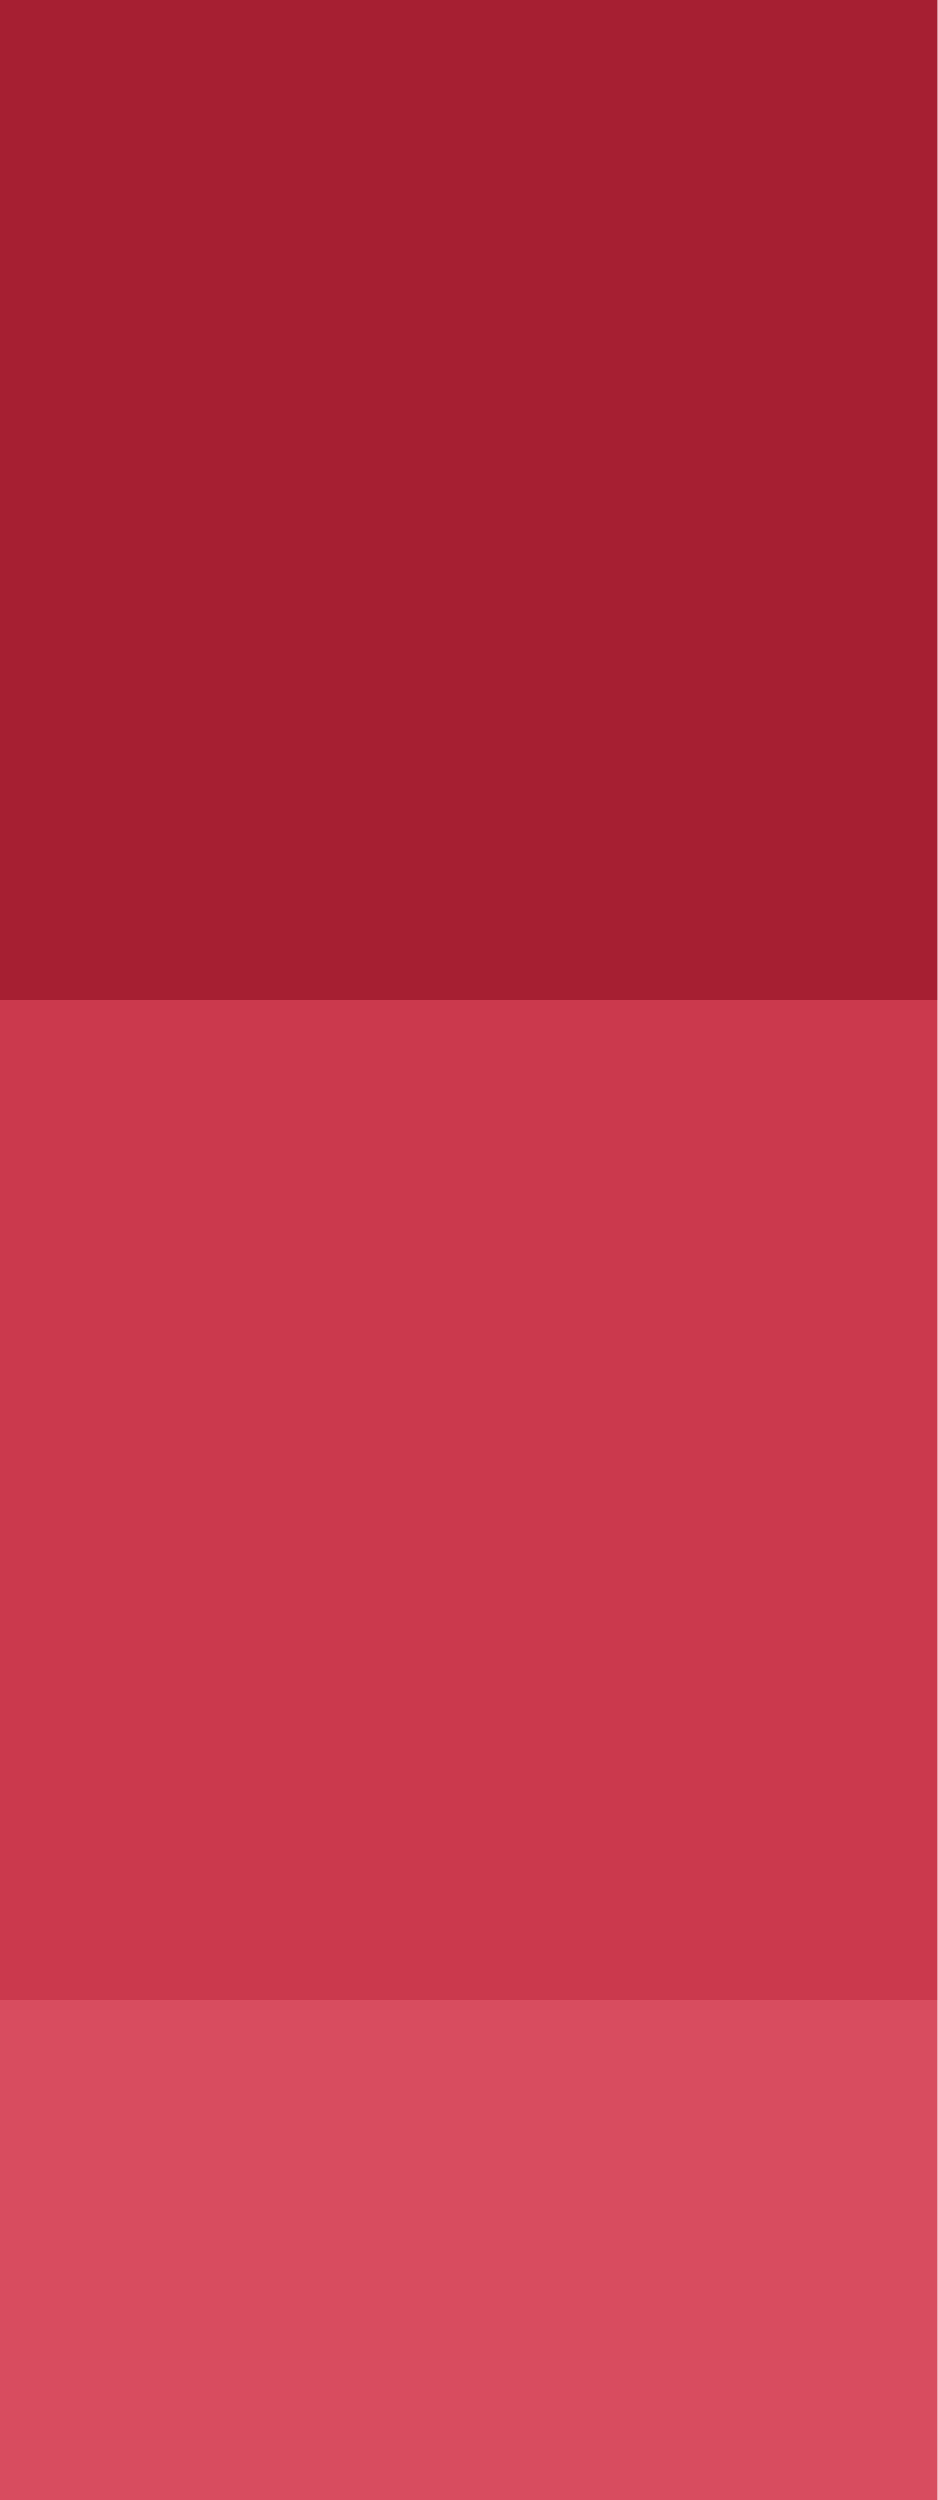
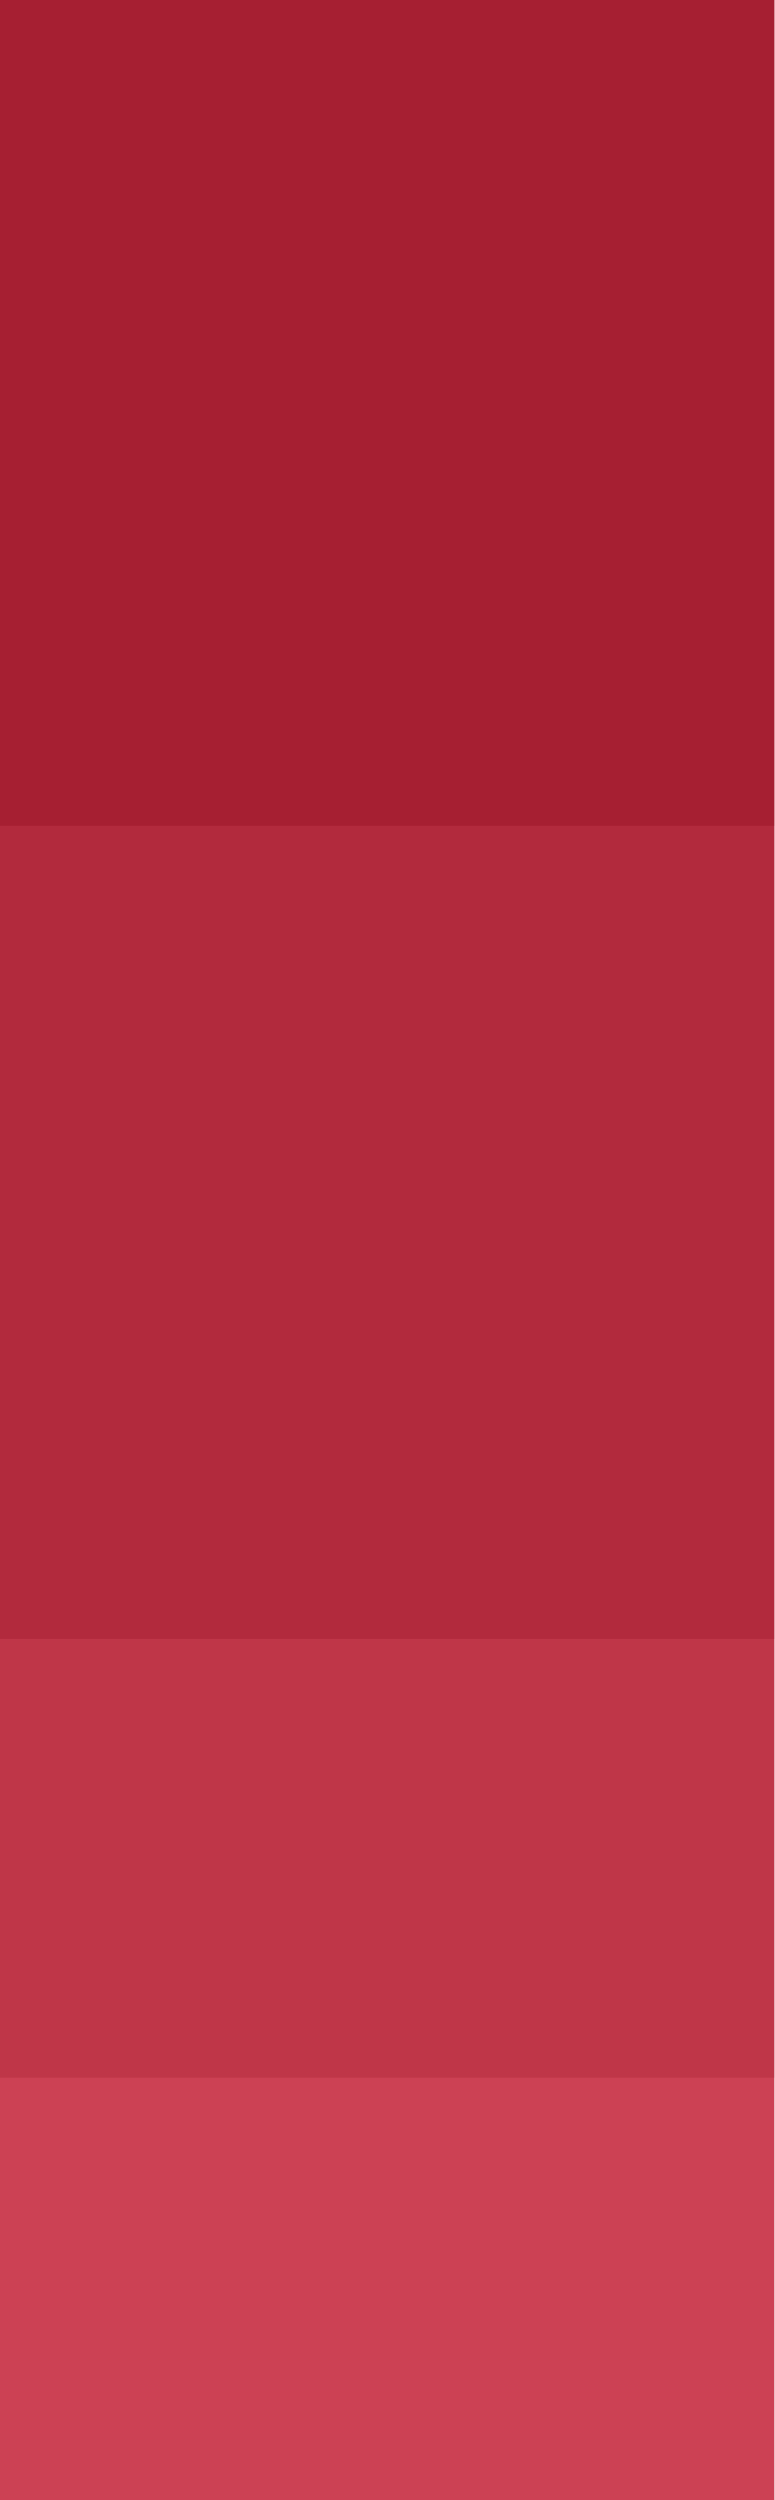
- <svg xmlns="http://www.w3.org/2000/svg" version="1.1" id="Layer_1" x="0px" y="0px" width="150px" height="400px" viewBox="0 0 150 400" enable-background="new 0 0 150 400" xml:space="preserve">
-   <rect fill="#A61F32" width="150" height="160" />
-   <rect y="160" fill="#CB394D" width="150" height="160" />
-   <rect y="320" fill="#D84C5F" width="150" height="80" />
+ <svg xmlns="http://www.w3.org/2000/svg" version="1.1" x="0px" y="0px" width="150px" height="484.295px" viewBox="0 -4.462 150 484.295" enable-background="new 0 -4.462 150 484.295" xml:space="preserve">
+   <g id="Layer_2">
+     <rect y="-4.462" fill="#D84C5F" width="150" height="484.295" />
+   </g>
+   <g id="Layer_1">
+     <rect y="-4.462" fill="#A61F32" width="150" height="160" />
+     <rect y="155.538" opacity="0.75" fill="#A61F32" width="150" height="157.5" />
+     <rect y="313.038" opacity="0.5" fill="#A61F32" width="150" height="85" />
+     <rect y="398.038" opacity="0.25" fill="#A61F32" width="150" height="81.795" />
+   </g>
</svg>
